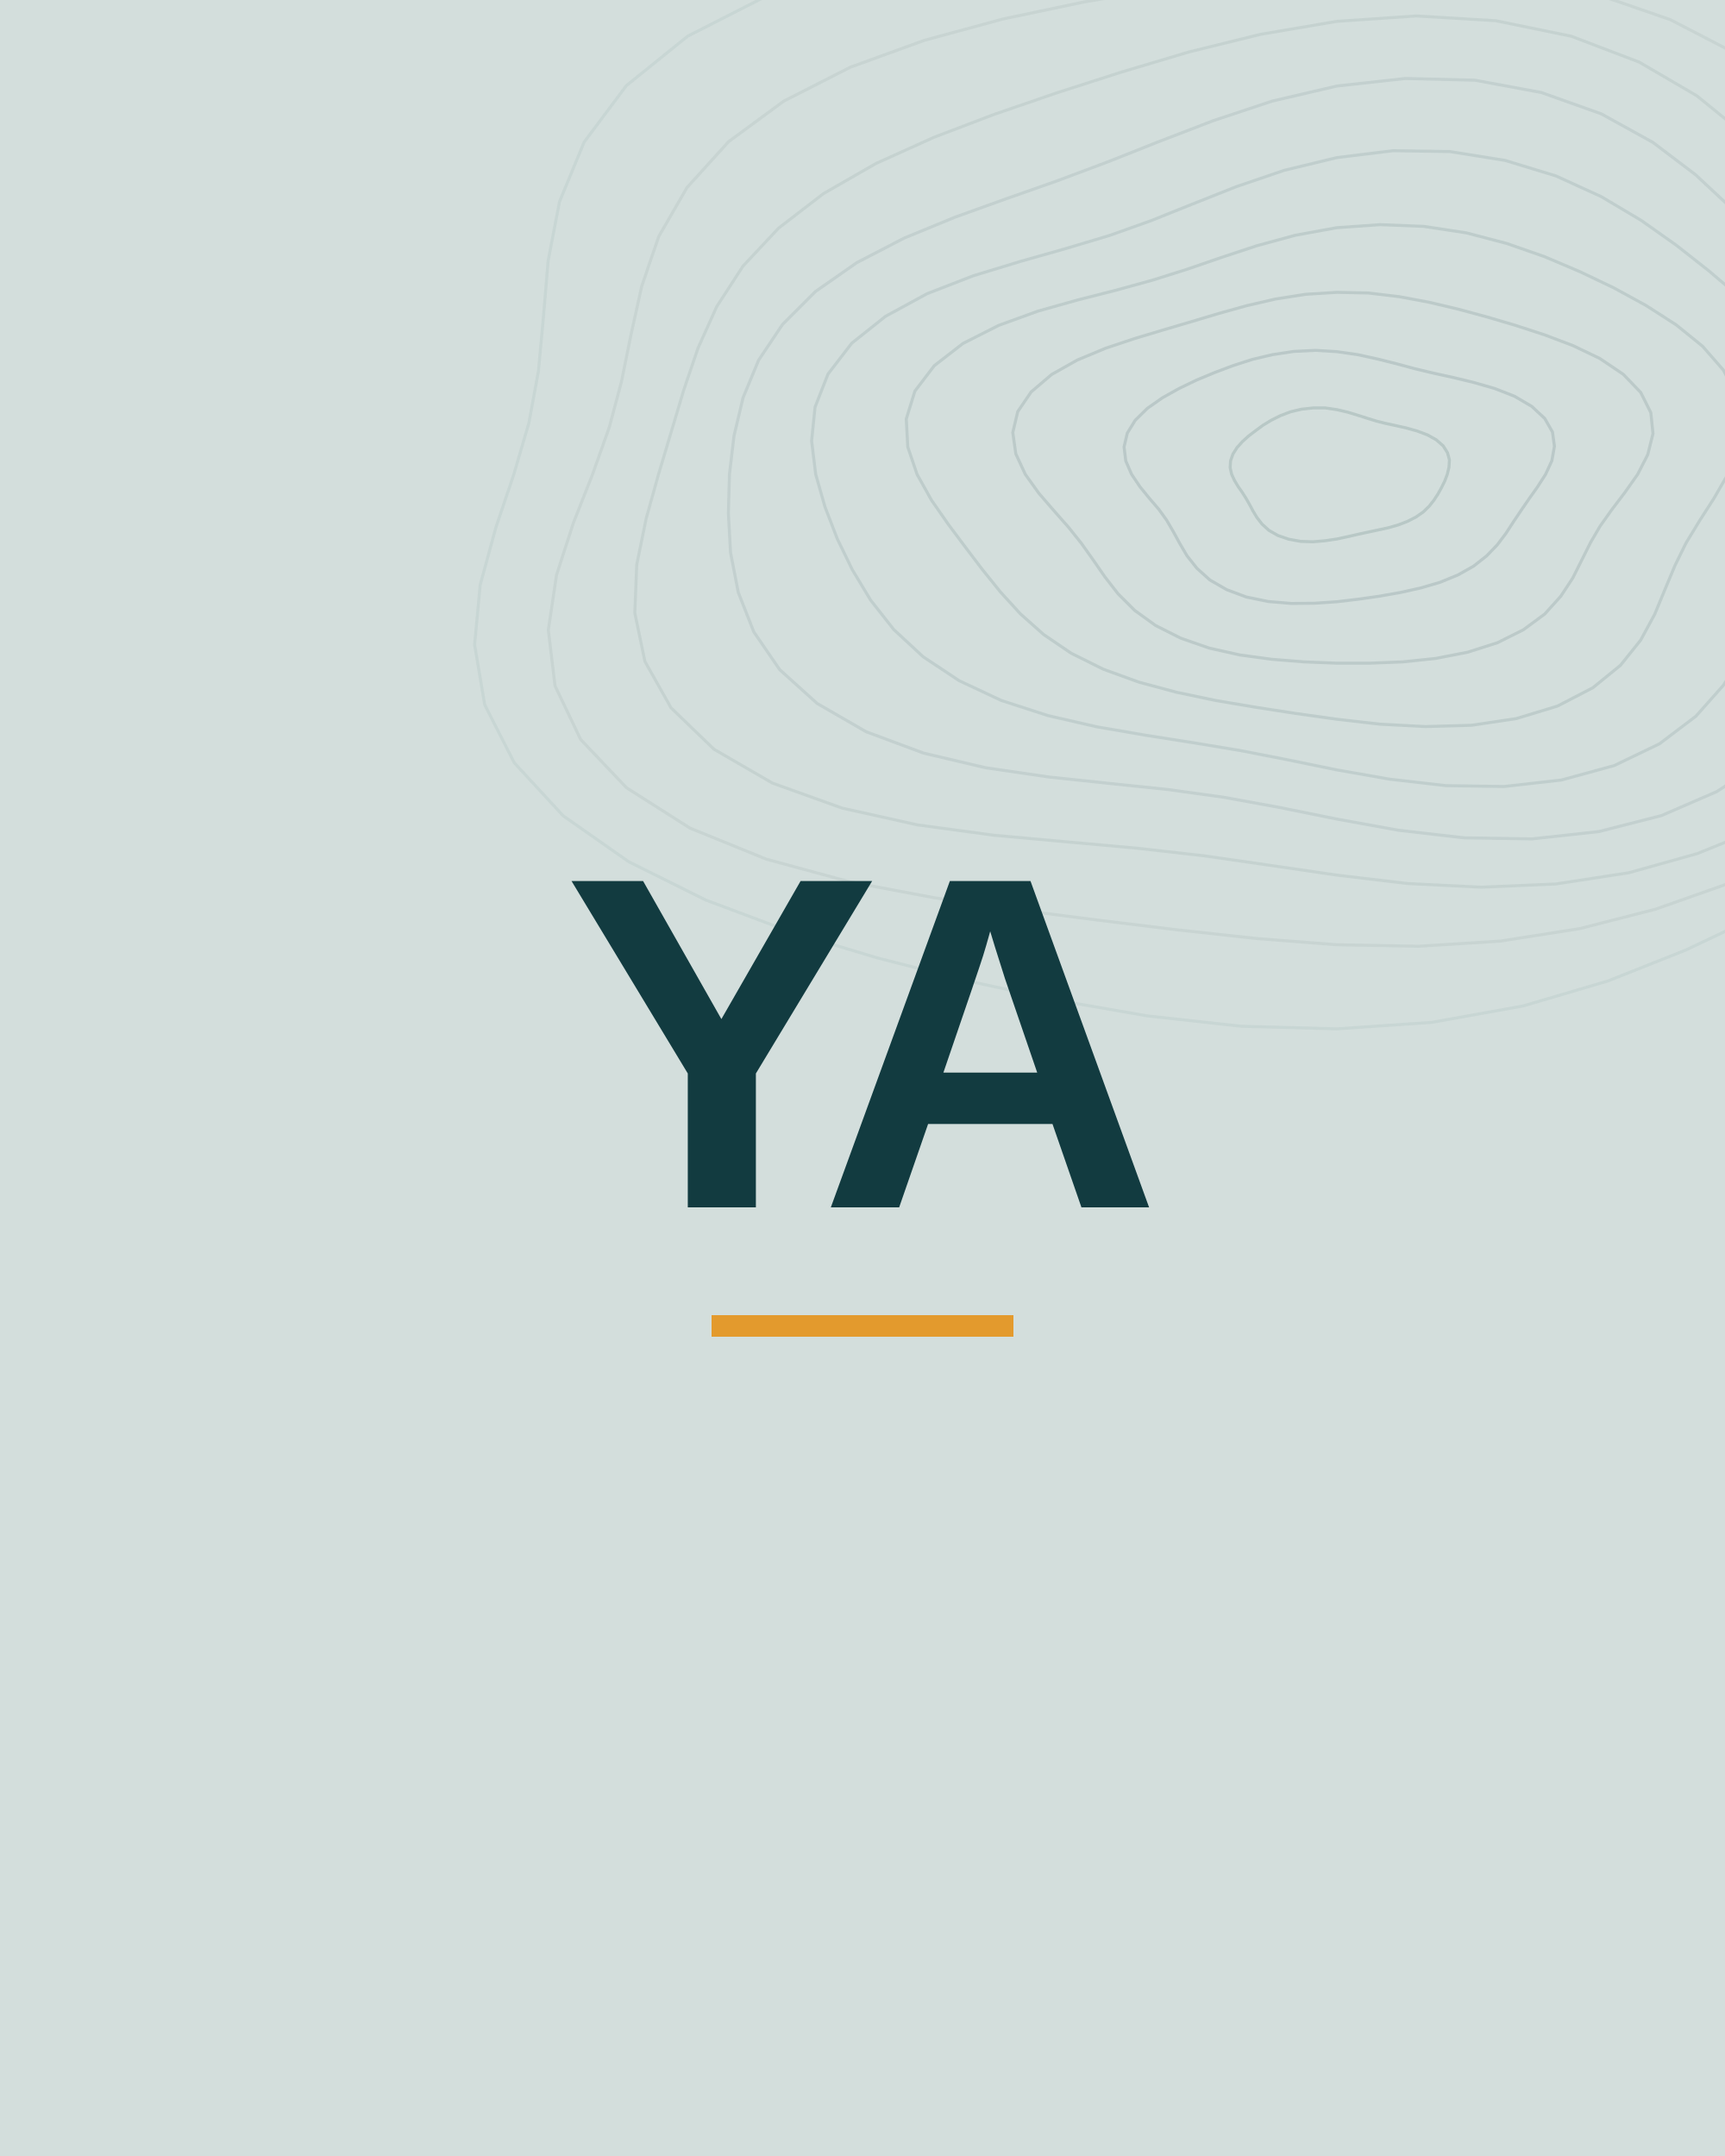
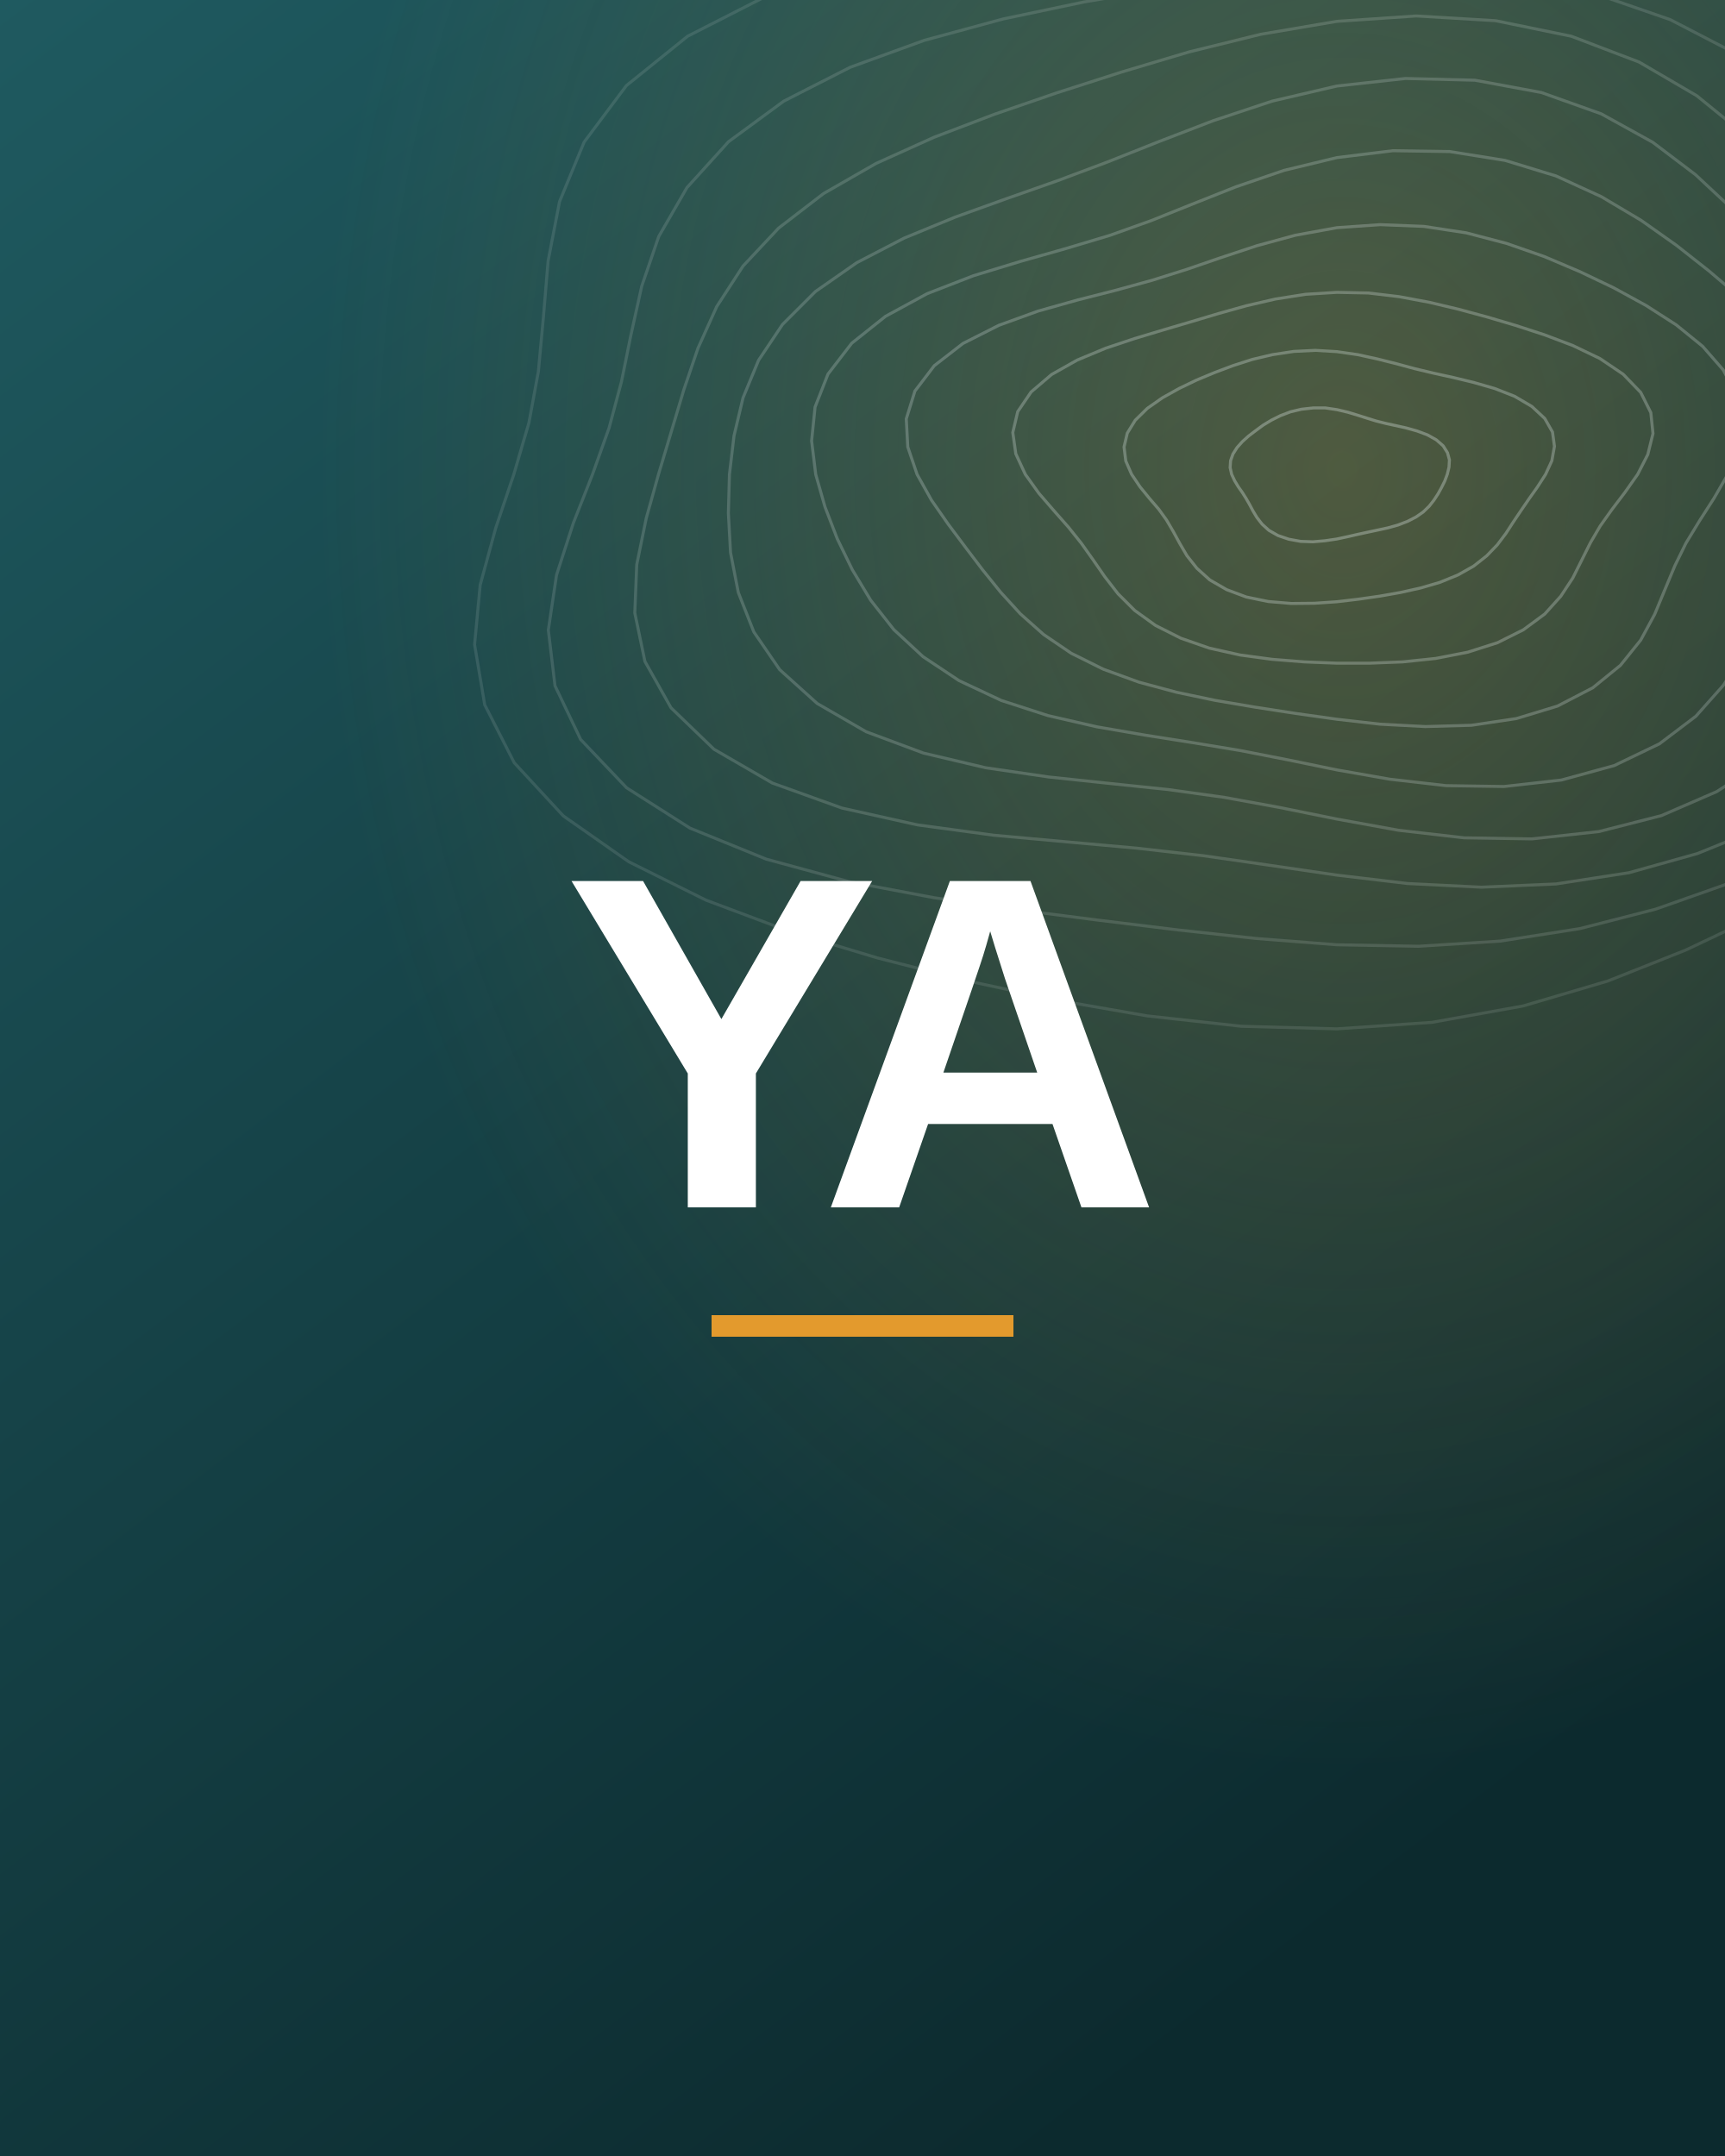
<svg xmlns="http://www.w3.org/2000/svg" viewBox="0 0 800 1000" width="800" height="1000" role="img" aria-label="Initialen YA">
-   <rect width="800" height="1000" fill="#D3DEDC" />
-   <path d="M671.2 220.0 L670.0 223.2 L668.5 226.2 L666.9 229.1 L665.0 232.0 L662.8 234.8 L660.0 237.5 L656.7 239.8 L652.8 241.8 L648.4 243.5 L643.8 244.8 L639.2 245.8 L634.5 246.8 L629.9 247.8 L625.1 248.9 L620.0 250.0 L614.6 250.8 L608.9 251.3 L603.2 251.1 L597.7 250.1 L592.7 248.4 L588.5 246.0 L585.3 243.1 L582.9 240.0 L581.1 237.0 L579.5 234.0 L577.9 231.2 L576.2 228.5 L574.3 225.8 L572.6 223.0 L571.2 220.0 L570.5 216.9 L570.7 213.7 L571.8 210.6 L573.7 207.6 L576.2 204.8 L579.1 202.2 L582.4 199.7 L585.8 197.2 L589.6 194.9 L593.8 192.8 L598.5 191.0 L603.6 189.8 L609.1 189.2 L614.6 189.2 L620.0 190.0 L625.1 191.2 L629.7 192.6 L634.1 194.0 L638.3 195.3 L642.7 196.4 L647.3 197.4 L652.2 198.5 L657.2 199.9 L662.0 201.7 L666.1 204.0 L669.3 206.8 L671.3 210.0 L672.2 213.3 L672.0 216.7 L671.2 220.0 Z" fill="none" stroke="#123B40" stroke-opacity="0.140" stroke-width="1.4" />
-   <path d="M716.8 220.0 L713.0 225.9 L709.1 231.4 L705.4 236.8 L701.9 242.0 L698.4 247.4 L694.4 252.7 L689.5 257.8 L683.4 262.6 L676.1 266.7 L667.8 270.1 L658.9 272.7 L649.5 274.8 L639.9 276.5 L630.1 277.9 L620.0 279.1 L609.6 279.8 L598.9 279.9 L588.2 279.0 L578.0 276.9 L568.9 273.5 L561.1 269.0 L555.1 263.6 L550.5 257.8 L547.1 252.0 L544.1 246.5 L541.0 241.2 L537.4 236.2 L533.1 231.2 L528.7 225.8 L524.8 220.0 L522.1 213.8 L521.3 207.3 L522.8 200.9 L526.5 194.9 L532.1 189.4 L539.1 184.5 L546.8 180.2 L554.9 176.3 L563.3 172.8 L571.8 169.6 L580.8 166.7 L590.1 164.5 L600.0 163.0 L610.0 162.5 L620.0 163.1 L629.7 164.5 L638.8 166.5 L647.6 168.7 L656.1 171.0 L664.9 173.1 L674.0 175.1 L683.5 177.4 L693.2 180.2 L702.4 183.8 L710.4 188.5 L716.4 194.1 L720.0 200.4 L720.9 207.0 L719.7 213.7 L716.8 220.0 Z" fill="none" stroke="#123B40" stroke-opacity="0.129" stroke-width="1.4" />
-   <path d="M759.5 220.0 L753.5 228.5 L747.5 236.4 L742.1 244.0 L737.6 251.7 L733.6 259.7 L729.4 268.1 L723.8 276.6 L716.4 284.8 L706.5 292.1 L694.5 298.1 L680.7 302.5 L665.8 305.4 L650.5 307.0 L635.2 307.6 L620.0 307.6 L604.9 307.0 L589.9 305.8 L575.1 303.8 L560.8 300.6 L547.6 296.0 L535.9 290.1 L526.2 283.1 L518.5 275.4 L512.3 267.4 L506.9 259.6 L501.5 252.0 L495.5 244.5 L488.8 236.9 L481.8 228.8 L475.5 220.0 L471.1 210.5 L469.7 200.6 L472.0 190.9 L478.2 181.8 L487.7 173.7 L499.6 167.0 L512.8 161.5 L526.3 157.0 L539.6 153.0 L552.5 149.2 L565.2 145.4 L578.1 141.8 L591.5 138.7 L605.5 136.5 L620.0 135.6 L634.6 135.9 L648.9 137.6 L662.8 140.2 L676.3 143.4 L689.6 147.0 L702.8 150.9 L716.3 155.3 L729.5 160.3 L742.0 166.3 L752.8 173.6 L760.9 182.0 L765.6 191.4 L766.6 201.1 L764.2 210.8 L759.5 220.0 Z" fill="none" stroke="#123B40" stroke-opacity="0.118" stroke-width="1.4" />
-   <path d="M801.3 220.0 L794.9 231.1 L788.1 241.7 L781.9 251.9 L776.8 262.3 L772.2 273.3 L767.4 284.9 L760.9 296.9 L751.5 308.6 L738.7 319.0 L722.3 327.5 L703.2 333.3 L682.4 336.4 L661.0 337.0 L640.1 335.9 L620.0 333.6 L600.8 330.9 L582.1 328.0 L563.8 324.9 L545.7 321.1 L528.2 316.4 L511.7 310.4 L496.8 303.0 L484.0 294.3 L473.2 284.7 L464.0 274.6 L455.7 264.3 L447.8 253.9 L439.8 243.2 L432.0 232.0 L425.3 220.0 L421.0 207.3 L420.3 194.3 L424.3 181.4 L433.3 169.6 L446.6 159.3 L463.2 150.9 L481.4 144.3 L499.9 139.1 L517.6 134.6 L534.3 130.0 L550.2 125.0 L566.2 119.5 L582.8 114.0 L600.8 109.1 L620.0 105.6 L640.1 104.2 L660.3 105.0 L680.0 108.0 L698.7 112.9 L716.2 119.0 L732.7 126.0 L748.4 133.5 L763.4 141.7 L777.4 150.7 L789.6 160.6 L799.2 171.6 L805.4 183.5 L807.5 195.8 L805.9 208.2 L801.3 220.0 Z" fill="none" stroke="#123B40" stroke-opacity="0.107" stroke-width="1.4" />
-   <path d="M846.3 220.0 L841.9 234.2 L835.8 247.8 L829.1 261.2 L822.5 274.7 L816.0 288.7 L808.6 303.2 L799.2 317.9 L786.5 332.2 L769.6 345.0 L748.6 355.1 L724.1 361.8 L697.5 364.8 L670.6 364.4 L644.5 361.4 L620.0 357.1 L597.1 352.4 L575.1 348.1 L553.4 344.5 L531.2 341.0 L508.6 337.1 L486.0 331.9 L464.4 324.9 L444.8 315.7 L428.1 304.6 L414.5 292.0 L403.8 278.4 L395.3 264.3 L388.3 249.9 L382.6 235.1 L378.3 220.0 L376.4 204.5 L378.0 188.8 L384.0 173.5 L395.0 159.2 L410.7 146.7 L430.0 136.2 L451.4 127.9 L473.4 121.2 L494.6 115.2 L514.6 109.2 L533.7 102.4 L552.9 94.7 L573.3 86.6 L595.6 79.0 L620.0 73.1 L646.0 69.9 L672.4 70.3 L698.0 74.4 L721.6 81.6 L742.6 91.2 L761.1 102.2 L777.5 113.8 L792.6 125.7 L806.7 137.7 L819.8 150.0 L831.3 162.9 L840.3 176.6 L846.1 190.8 L848.0 205.5 L846.3 220.0 Z" fill="none" stroke="#123B40" stroke-opacity="0.096" stroke-width="1.4" />
-   <path d="M898.3 220.0 L897.4 237.7 L892.4 255.2 L884.4 272.2 L874.5 288.8 L863.1 305.2 L850.4 321.6 L835.6 337.9 L817.7 353.3 L796.1 367.2 L770.5 378.3 L741.5 385.7 L710.5 389.1 L679.0 388.6 L648.6 385.1 L620.0 379.9 L593.3 374.5 L567.6 369.8 L541.7 366.2 L514.8 363.4 L486.5 360.4 L457.1 356.1 L428.3 349.3 L401.7 339.4 L379.0 326.3 L361.6 310.6 L349.6 293.1 L342.4 274.8 L338.8 256.3 L337.8 238.0 L338.3 220.0 L340.4 202.2 L344.6 184.5 L351.8 167.1 L362.9 150.5 L378.2 135.2 L397.4 121.8 L419.4 110.4 L443.0 100.7 L466.9 92.1 L490.5 83.8 L513.7 75.1 L537.4 65.7 L562.6 56.0 L590.0 46.9 L620.0 39.9 L651.8 36.4 L684.0 37.2 L714.8 42.9 L742.6 52.8 L766.5 66.0 L786.3 81.0 L803.0 96.6 L817.8 111.9 L832.1 126.4 L846.6 140.6 L861.1 154.8 L874.9 169.7 L886.6 185.6 L894.7 202.5 L898.3 220.0 Z" fill="none" stroke="#123B40" stroke-opacity="0.084" stroke-width="1.4" />
-   <path d="M957.4 220.0 L959.7 241.7 L954.8 263.2 L943.8 283.9 L928.0 303.3 L909.3 321.4 L888.6 338.5 L866.4 354.8 L842.5 370.1 L816.3 384.1 L787.2 395.9 L755.4 404.8 L721.6 410.0 L687.0 411.5 L652.8 409.8 L620.0 405.9 L588.6 401.3 L558.1 396.9 L527.2 393.4 L495.0 390.5 L460.9 387.4 L425.5 382.6 L390.5 374.8 L358.2 363.2 L331.1 347.5 L311.2 328.3 L299.1 306.8 L294.4 284.3 L295.3 261.9 L299.7 240.4 L305.4 220.0 L311.3 200.3 L317.1 180.9 L323.7 161.5 L332.4 142.2 L344.6 123.4 L361.1 105.8 L381.9 89.8 L406.3 75.8 L433.1 63.7 L461.2 53.0 L490.3 43.0 L520.2 33.4 L551.4 24.1 L584.7 15.9 L620.0 9.9 L656.8 7.4 L693.6 9.6 L728.7 16.8 L760.2 28.8 L786.9 44.4 L808.8 62.2 L826.8 80.5 L842.7 98.2 L858.6 114.7 L875.8 130.3 L894.8 145.7 L914.5 161.9 L933.1 179.6 L948.1 199.1 L957.4 220.0 Z" fill="none" stroke="#123B40" stroke-opacity="0.073" stroke-width="1.4" />
-   <path d="M1018.8 220.0 L1022.4 245.7 L1015.9 271.1 L1000.1 295.0 L977.2 316.6 L949.9 335.7 L920.5 352.6 L890.8 368.1 L861.3 382.8 L831.6 396.9 L800.7 410.1 L767.8 421.7 L732.7 430.7 L695.8 436.5 L657.9 438.9 L620.0 438.2 L582.7 435.3 L546.1 431.3 L509.4 426.8 L472.0 422.0 L433.3 416.4 L394.0 409.0 L355.4 398.5 L320.0 384.1 L290.6 365.4 L269.3 343.0 L257.4 318.1 L254.3 292.2 L258.1 266.7 L265.9 242.6 L274.8 220.0 L282.5 198.4 L288.2 177.1 L292.6 155.4 L297.6 132.8 L305.5 109.7 L318.6 87.0 L337.9 65.7 L363.5 46.9 L394.3 31.2 L428.7 18.7 L465.2 8.8 L502.8 0.9 L541.1 -5.6 L580.1 -10.6 L620.0 -13.8 L660.5 -14.2 L700.8 -10.8 L739.3 -3.1 L774.6 9.1 L805.3 25.0 L831.3 43.3 L853.3 62.6 L872.9 81.6 L892.5 99.7 L913.7 117.0 L937.1 134.2 L961.9 152.5 L985.8 172.8 L1005.8 195.4 L1018.8 220.0 Z" fill="none" stroke="#123B40" stroke-opacity="0.062" stroke-width="1.4" />
-   <path d="M1074.3 220.0 L1076.7 249.2 L1067.4 277.8 L1047.0 304.3 L1017.9 327.7 L983.5 347.5 L947.2 364.5 L911.8 379.6 L878.3 394.3 L846.4 409.4 L814.8 425.0 L781.7 440.7 L745.7 455.0 L706.3 466.6 L664.0 474.2 L620.0 477.2 L575.7 476.0 L532.1 471.2 L489.6 463.8 L448.0 454.8 L406.9 444.3 L366.4 432.1 L327.4 417.5 L291.6 399.7 L261.2 378.4 L238.5 353.8 L224.8 326.9 L220.1 299.0 L222.7 271.3 L229.9 244.9 L238.3 220.0 L245.3 196.1 L249.7 172.2 L252.0 147.3 L254.2 121.0 L259.5 93.5 L270.9 65.9 L290.5 39.7 L318.9 16.8 L355.0 -1.6 L396.8 -14.9 L441.7 -23.4 L487.3 -28.1 L532.4 -30.3 L576.6 -31.0 L620.0 -30.8 L663.1 -29.2 L705.9 -25.7 L748.0 -19.3 L788.0 -9.3 L824.9 4.3 L857.8 21.1 L886.8 39.9 L912.9 59.8 L937.5 79.8 L962.5 99.8 L988.5 120.3 L1015.2 142.0 L1040.5 165.7 L1061.3 191.8 L1074.3 220.0 Z" fill="none" stroke="#123B40" stroke-opacity="0.051" stroke-width="1.4" />
-   <text x="400" y="560" text-anchor="middle" font-family="Archivo, Arial, sans-serif" font-size="220" font-weight="700" fill="#123B40" letter-spacing="-8">YA</text>
+   <defs>
+     <linearGradient id="g" x1="0" y1="0" x2="0.6" y2="1">
+       <stop offset="0" stop-color="#1F5A60" />
+       <stop offset="1" stop-color="#0C2A2E" />
+     </linearGradient>
+     <radialGradient id="r" cx="0.78" cy="0.22" r="0.6">
+       <stop offset="0" stop-color="#E39A2D" stop-opacity="0.28" />
+       <stop offset="1" stop-color="#E39A2D" stop-opacity="0" />
+     </radialGradient>
+   </defs>
+   <rect width="800" height="1000" fill="url(#g)" />
+   <rect width="800" height="1000" fill="url(#r)" />
+   <path d="M671.2 220.0 L670.0 223.2 L668.5 226.2 L666.9 229.1 L665.0 232.0 L662.8 234.8 L660.0 237.5 L656.7 239.8 L652.8 241.8 L648.4 243.5 L643.8 244.8 L639.2 245.8 L634.5 246.8 L629.9 247.8 L625.1 248.9 L620.0 250.0 L614.6 250.8 L608.9 251.3 L603.2 251.1 L597.7 250.1 L592.7 248.4 L588.5 246.0 L585.3 243.1 L582.9 240.0 L581.1 237.0 L579.5 234.0 L577.9 231.2 L576.2 228.5 L574.3 225.8 L572.6 223.0 L571.2 220.0 L570.5 216.9 L570.7 213.7 L571.8 210.6 L573.7 207.6 L576.2 204.8 L579.1 202.2 L582.4 199.7 L585.8 197.2 L589.6 194.9 L593.8 192.8 L598.5 191.0 L603.6 189.8 L609.1 189.2 L614.6 189.2 L620.0 190.0 L625.1 191.2 L629.7 192.6 L634.1 194.0 L638.3 195.3 L642.7 196.4 L647.3 197.4 L652.2 198.5 L657.2 199.9 L662.0 201.7 L666.1 204.0 L669.3 206.8 L671.3 210.0 L672.2 213.3 L672.0 216.7 L671.2 220.0 Z" fill="none" stroke="#D3DEDC" stroke-opacity="0.364" stroke-width="1.4" />
+   <path d="M716.8 220.0 L713.0 225.9 L709.1 231.4 L705.4 236.8 L701.9 242.0 L698.4 247.4 L694.4 252.7 L689.5 257.8 L683.4 262.6 L676.1 266.7 L667.8 270.1 L658.9 272.7 L649.5 274.8 L639.9 276.5 L630.1 277.9 L620.0 279.1 L609.6 279.8 L598.9 279.9 L588.2 279.0 L578.0 276.9 L568.9 273.5 L561.1 269.0 L555.1 263.6 L550.5 257.8 L547.1 252.0 L544.1 246.5 L541.0 241.2 L537.4 236.2 L533.1 231.2 L528.7 225.8 L524.8 220.0 L522.1 213.8 L521.3 207.3 L522.8 200.9 L526.5 194.9 L532.1 189.4 L539.1 184.5 L546.8 180.2 L554.9 176.3 L563.3 172.8 L571.8 169.6 L580.8 166.7 L590.1 164.5 L600.0 163.0 L610.0 162.5 L620.0 163.1 L629.7 164.5 L638.8 166.5 L647.6 168.7 L656.1 171.0 L664.9 173.1 L674.0 175.1 L683.5 177.4 L693.2 180.2 L702.4 183.8 L710.4 188.5 L716.4 194.1 L720.0 200.4 L720.9 207.0 L719.7 213.7 L716.8 220.0 Z" fill="none" stroke="#D3DEDC" stroke-opacity="0.335" stroke-width="1.4" />
+   <path d="M759.5 220.0 L753.5 228.5 L747.5 236.4 L742.1 244.0 L737.6 251.7 L733.6 259.7 L729.4 268.1 L723.8 276.6 L716.4 284.8 L706.5 292.1 L694.5 298.1 L680.7 302.5 L665.8 305.4 L650.5 307.0 L635.2 307.6 L620.0 307.6 L604.9 307.0 L589.9 305.8 L575.1 303.8 L560.8 300.6 L547.6 296.0 L535.9 290.1 L526.2 283.1 L518.5 275.4 L512.3 267.4 L506.9 259.6 L501.5 252.0 L495.5 244.5 L488.8 236.9 L481.8 228.8 L475.5 220.0 L471.1 210.5 L469.7 200.6 L472.0 190.9 L478.2 181.8 L487.7 173.7 L499.6 167.0 L512.8 161.5 L526.3 157.0 L539.6 153.0 L552.5 149.2 L565.2 145.4 L578.1 141.8 L591.5 138.7 L605.5 136.5 L620.0 135.6 L634.6 135.9 L648.9 137.6 L662.8 140.2 L676.3 143.4 L689.6 147.0 L702.8 150.9 L716.3 155.3 L729.5 160.3 L742.0 166.3 L752.8 173.6 L760.9 182.0 L765.6 191.4 L766.6 201.1 L764.2 210.8 L759.5 220.0 Z" fill="none" stroke="#D3DEDC" stroke-opacity="0.307" stroke-width="1.4" />
+   <path d="M801.3 220.0 L794.9 231.1 L788.1 241.7 L781.9 251.9 L776.8 262.3 L772.2 273.3 L767.4 284.9 L760.9 296.9 L751.5 308.6 L738.7 319.0 L722.3 327.5 L703.2 333.3 L682.4 336.4 L661.0 337.0 L640.1 335.9 L620.0 333.6 L600.8 330.9 L582.1 328.0 L563.8 324.9 L545.7 321.1 L528.2 316.4 L511.7 310.4 L496.8 303.0 L484.0 294.3 L473.2 284.7 L464.0 274.6 L455.7 264.3 L447.8 253.9 L439.8 243.2 L432.0 232.0 L425.3 220.0 L421.0 207.3 L420.3 194.3 L424.3 181.4 L433.3 169.6 L446.6 159.3 L463.2 150.9 L481.4 144.3 L499.9 139.1 L517.6 134.6 L534.3 130.0 L550.2 125.0 L566.2 119.5 L582.8 114.0 L600.8 109.1 L620.0 105.6 L640.1 104.2 L660.3 105.0 L680.0 108.0 L698.7 112.9 L716.2 119.0 L732.7 126.0 L748.4 133.5 L763.4 141.7 L777.4 150.7 L789.6 160.6 L799.2 171.6 L805.4 183.5 L807.5 195.8 L805.9 208.2 L801.3 220.0 Z" fill="none" stroke="#D3DEDC" stroke-opacity="0.278" stroke-width="1.4" />
+   <path d="M846.3 220.0 L841.9 234.2 L835.8 247.8 L829.1 261.2 L822.5 274.7 L816.0 288.7 L808.6 303.2 L799.2 317.9 L786.5 332.2 L769.6 345.0 L748.6 355.1 L724.1 361.8 L697.5 364.8 L670.6 364.4 L644.5 361.4 L620.0 357.1 L597.1 352.4 L575.1 348.1 L553.4 344.5 L531.2 341.0 L508.6 337.1 L486.0 331.9 L464.4 324.9 L444.8 315.7 L428.1 304.6 L414.5 292.0 L403.8 278.4 L395.3 264.3 L388.3 249.9 L382.6 235.1 L378.3 220.0 L376.4 204.5 L378.0 188.8 L384.0 173.5 L395.0 159.2 L410.7 146.7 L430.0 136.2 L451.4 127.9 L473.4 121.2 L494.6 115.2 L514.6 109.2 L533.7 102.4 L552.9 94.7 L573.3 86.6 L595.6 79.0 L620.0 73.1 L646.0 69.9 L672.4 70.3 L698.0 74.4 L721.6 81.6 L742.6 91.2 L761.1 102.2 L777.5 113.8 L792.6 125.7 L806.7 137.7 L819.8 150.0 L831.3 162.9 L840.3 176.6 L846.1 190.8 L848.0 205.5 L846.3 220.0 Z" fill="none" stroke="#D3DEDC" stroke-opacity="0.250" stroke-width="1.4" />
+   <path d="M898.3 220.0 L897.4 237.7 L892.4 255.2 L884.4 272.2 L874.5 288.8 L863.1 305.2 L850.4 321.6 L835.6 337.9 L817.7 353.3 L796.1 367.2 L770.5 378.3 L741.5 385.7 L710.5 389.1 L679.0 388.6 L648.6 385.1 L620.0 379.9 L593.3 374.5 L567.6 369.8 L541.7 366.2 L514.8 363.4 L486.5 360.4 L457.1 356.1 L428.3 349.3 L401.7 339.4 L379.0 326.3 L361.6 310.6 L349.6 293.1 L342.4 274.8 L338.8 256.3 L337.8 238.0 L338.3 220.0 L340.4 202.2 L344.6 184.5 L351.8 167.1 L362.9 150.5 L378.2 135.2 L397.4 121.8 L419.4 110.4 L443.0 100.7 L466.9 92.1 L490.5 83.8 L513.7 75.1 L537.4 65.7 L562.6 56.0 L590.0 46.9 L620.0 39.9 L651.8 36.4 L684.0 37.2 L714.8 42.9 L742.6 52.8 L766.5 66.0 L786.3 81.0 L803.0 96.6 L817.8 111.9 L832.1 126.4 L846.6 140.6 L861.1 154.8 L874.9 169.7 L886.6 185.6 L894.7 202.5 L898.3 220.0 Z" fill="none" stroke="#D3DEDC" stroke-opacity="0.218" stroke-width="1.4" />
+   <path d="M957.4 220.0 L959.7 241.7 L954.8 263.2 L943.8 283.9 L928.0 303.3 L909.3 321.4 L888.6 338.5 L866.4 354.8 L842.5 370.1 L816.3 384.1 L787.2 395.9 L755.4 404.8 L721.6 410.0 L687.0 411.5 L652.8 409.8 L620.0 405.9 L588.6 401.3 L558.1 396.9 L527.2 393.4 L495.0 390.5 L460.9 387.4 L425.5 382.6 L390.5 374.8 L358.2 363.2 L331.1 347.5 L311.2 328.3 L299.1 306.8 L294.4 284.3 L295.3 261.9 L299.7 240.4 L305.4 220.0 L311.3 200.3 L317.1 180.9 L323.7 161.5 L332.4 142.2 L344.6 123.4 L361.1 105.8 L381.9 89.8 L406.3 75.8 L433.1 63.7 L461.2 53.0 L490.3 43.0 L520.2 33.4 L551.4 24.1 L584.7 15.9 L620.0 9.9 L656.8 7.4 L693.6 9.6 L728.7 16.8 L760.2 28.8 L786.9 44.4 L808.8 62.2 L826.8 80.5 L842.7 98.2 L858.6 114.7 L875.8 130.3 L894.8 145.7 L914.5 161.9 L933.1 179.6 L948.1 199.1 L957.4 220.0 Z" fill="none" stroke="#D3DEDC" stroke-opacity="0.190" stroke-width="1.4" />
+   <path d="M1018.8 220.0 L1022.4 245.7 L1015.9 271.1 L1000.1 295.0 L977.2 316.6 L949.9 335.7 L920.5 352.6 L890.8 368.1 L861.3 382.8 L831.6 396.9 L800.7 410.1 L767.8 421.7 L732.7 430.7 L695.8 436.5 L657.9 438.9 L620.0 438.2 L582.7 435.3 L546.1 431.3 L509.4 426.8 L472.0 422.0 L433.3 416.4 L394.0 409.0 L355.4 398.5 L320.0 384.1 L290.6 365.4 L269.3 343.0 L257.4 318.1 L254.3 292.2 L258.1 266.7 L265.9 242.6 L274.8 220.0 L282.5 198.4 L288.2 177.1 L292.6 155.4 L297.6 132.8 L305.5 109.7 L318.6 87.0 L337.9 65.7 L363.5 46.9 L394.3 31.2 L428.7 18.7 L465.2 8.8 L502.8 0.9 L541.1 -5.6 L580.1 -10.6 L620.0 -13.8 L660.5 -14.2 L700.8 -10.8 L739.3 -3.1 L774.6 9.1 L805.3 25.0 L831.3 43.3 L853.3 62.6 L872.9 81.6 L892.5 99.7 L913.7 117.0 L937.1 134.2 L961.9 152.5 L985.8 172.8 L1005.8 195.4 L1018.8 220.0 Z" fill="none" stroke="#D3DEDC" stroke-opacity="0.161" stroke-width="1.4" />
+   <path d="M1074.3 220.0 L1076.7 249.2 L1067.4 277.8 L1047.0 304.3 L1017.9 327.7 L983.5 347.5 L947.2 364.5 L911.8 379.6 L878.3 394.3 L846.4 409.4 L814.8 425.0 L781.7 440.7 L745.7 455.0 L706.3 466.6 L664.0 474.2 L620.0 477.2 L575.7 476.0 L532.1 471.2 L489.6 463.8 L448.0 454.8 L406.9 444.3 L366.4 432.1 L327.4 417.5 L291.6 399.7 L261.2 378.4 L238.5 353.8 L224.8 326.9 L220.1 299.0 L222.7 271.3 L229.9 244.9 L238.3 220.0 L245.3 196.1 L249.7 172.2 L252.0 147.3 L254.2 121.0 L259.5 93.5 L270.9 65.9 L290.5 39.7 L318.9 16.8 L355.0 -1.6 L396.8 -14.9 L441.7 -23.4 L487.3 -28.1 L532.4 -30.3 L576.6 -31.0 L620.0 -30.8 L663.1 -29.2 L705.9 -25.7 L748.0 -19.3 L788.0 -9.3 L824.9 4.3 L857.8 21.1 L886.8 39.9 L912.9 59.8 L937.5 79.8 L962.5 99.8 L988.5 120.3 L1015.2 142.0 L1040.5 165.7 L1061.3 191.8 L1074.3 220.0 Z" fill="none" stroke="#D3DEDC" stroke-opacity="0.133" stroke-width="1.4" />
+   <text x="400" y="560" text-anchor="middle" font-family="Archivo, Arial, sans-serif" font-size="220" font-weight="700" fill="#FFFFFF" letter-spacing="-8">YA</text>
  <rect x="330" y="610" width="140" height="10" fill="#E39A2D" />
</svg>
